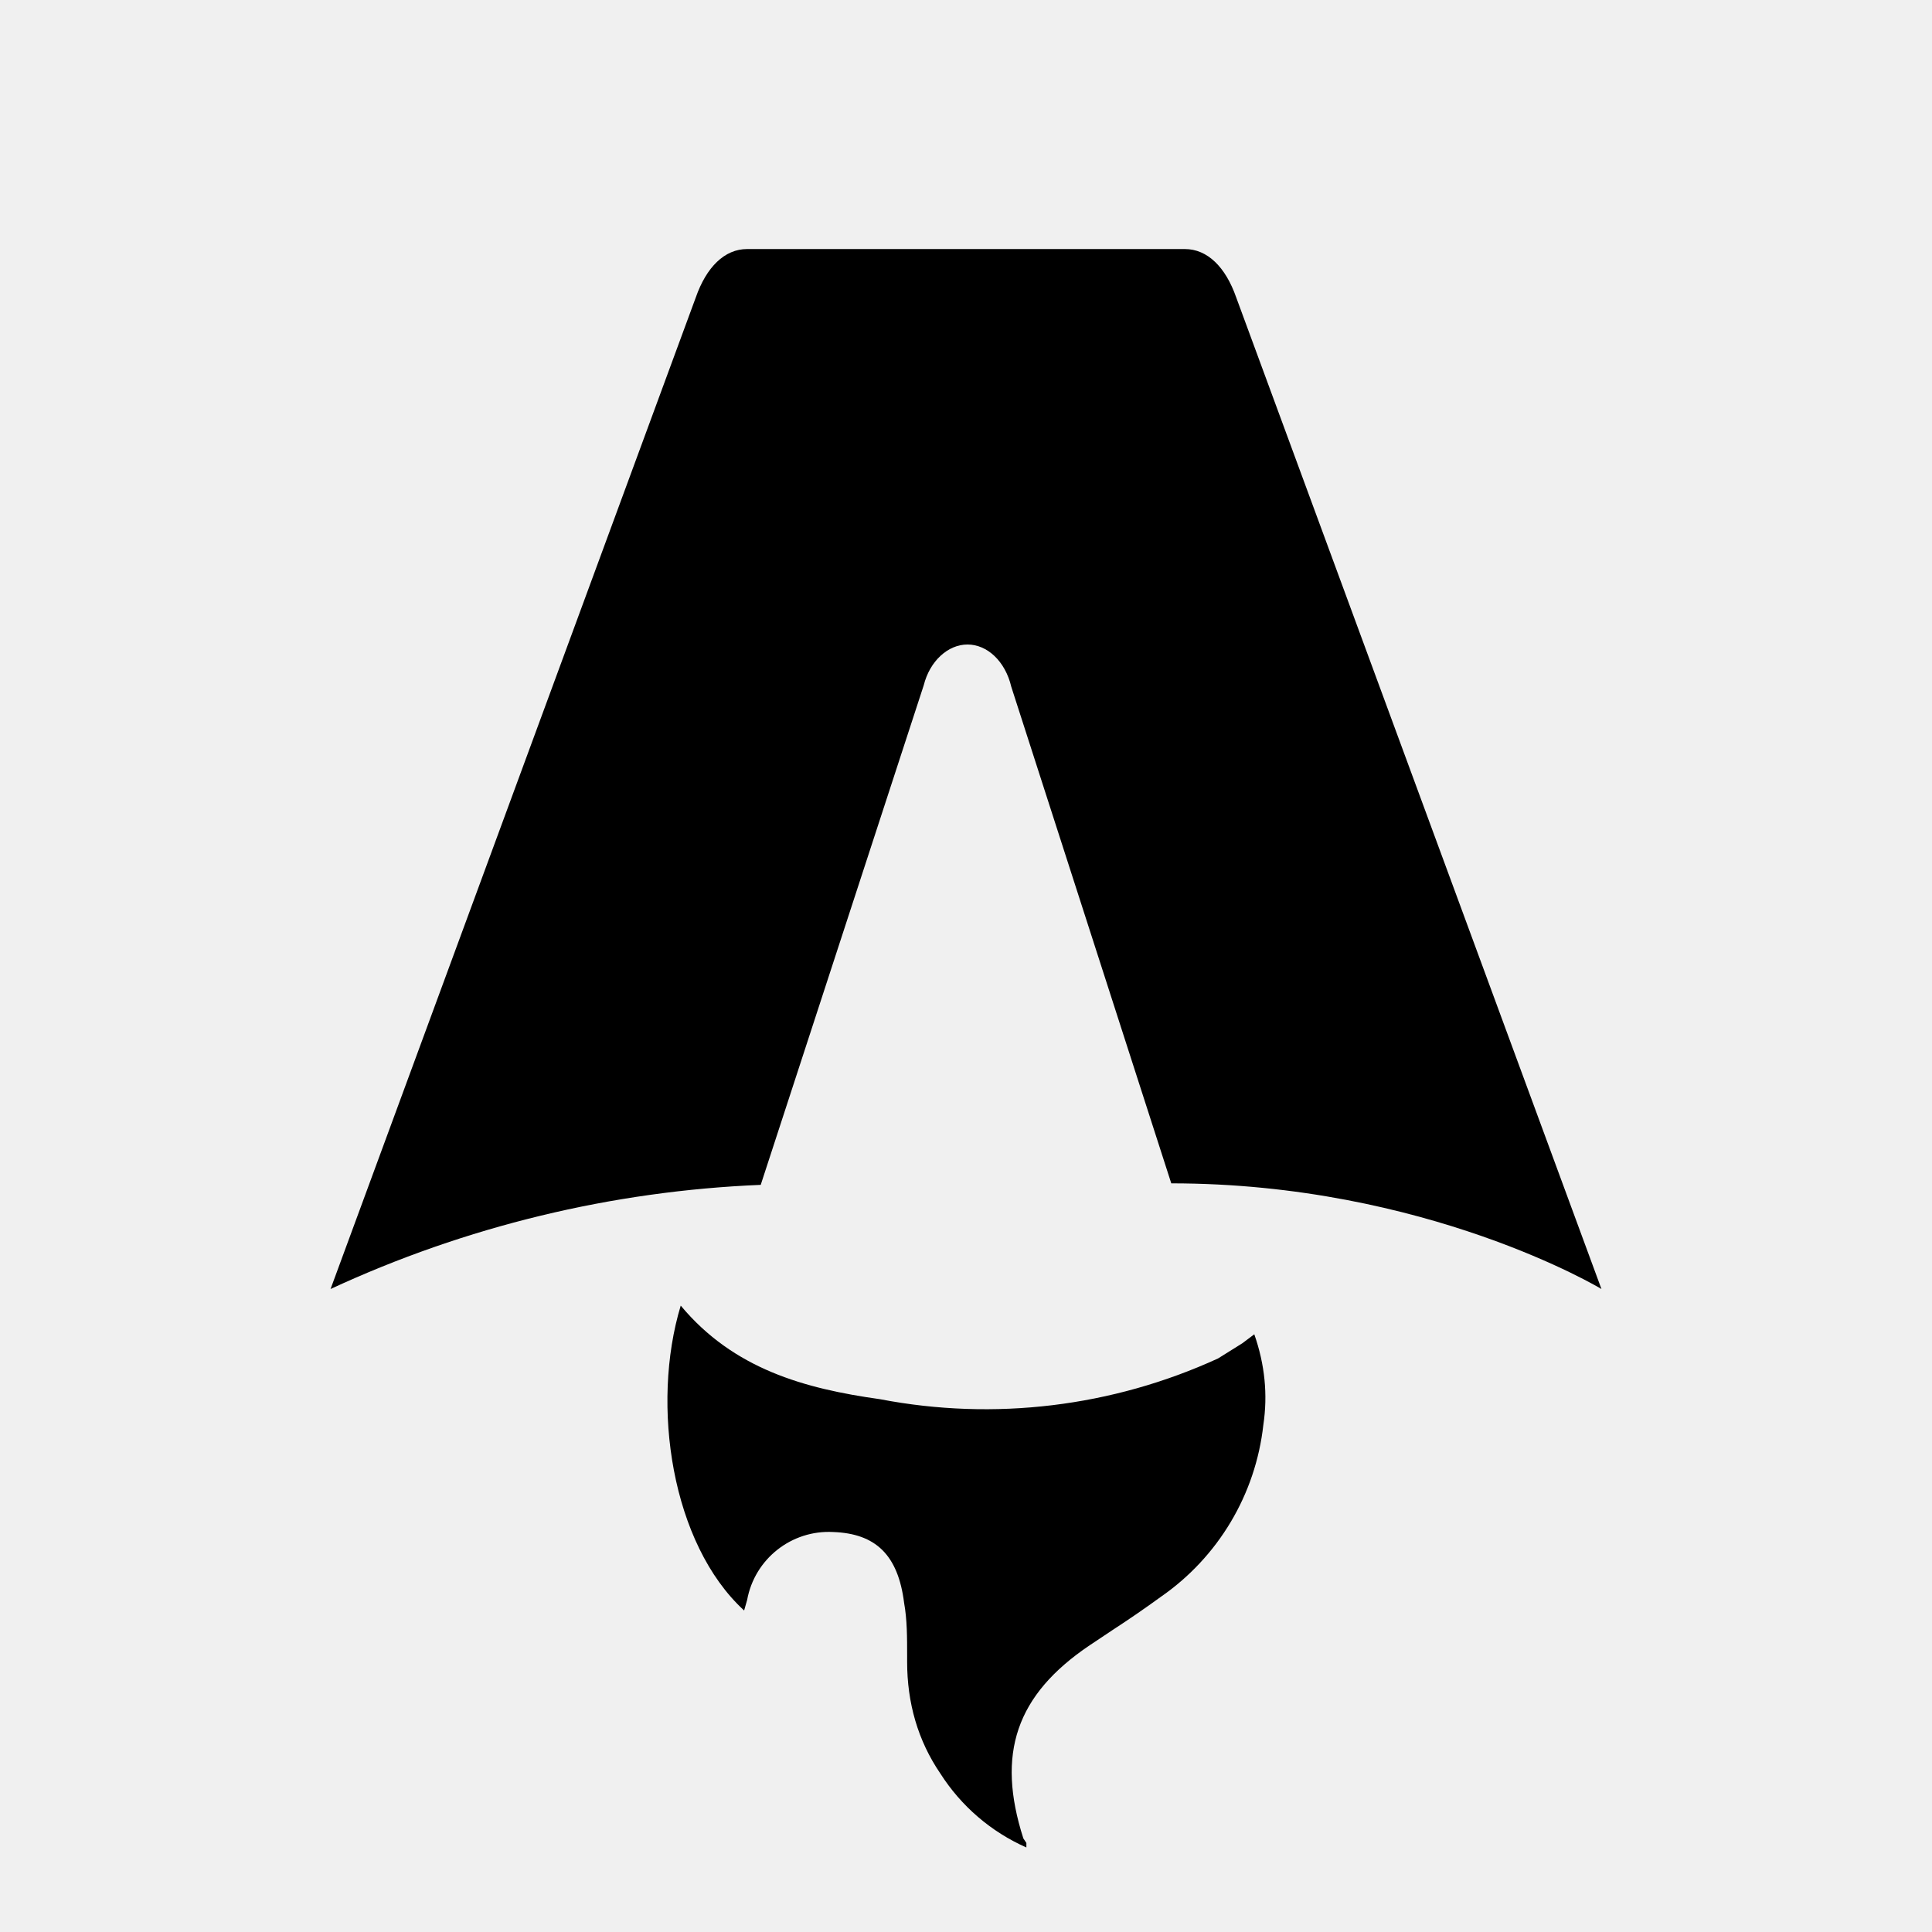
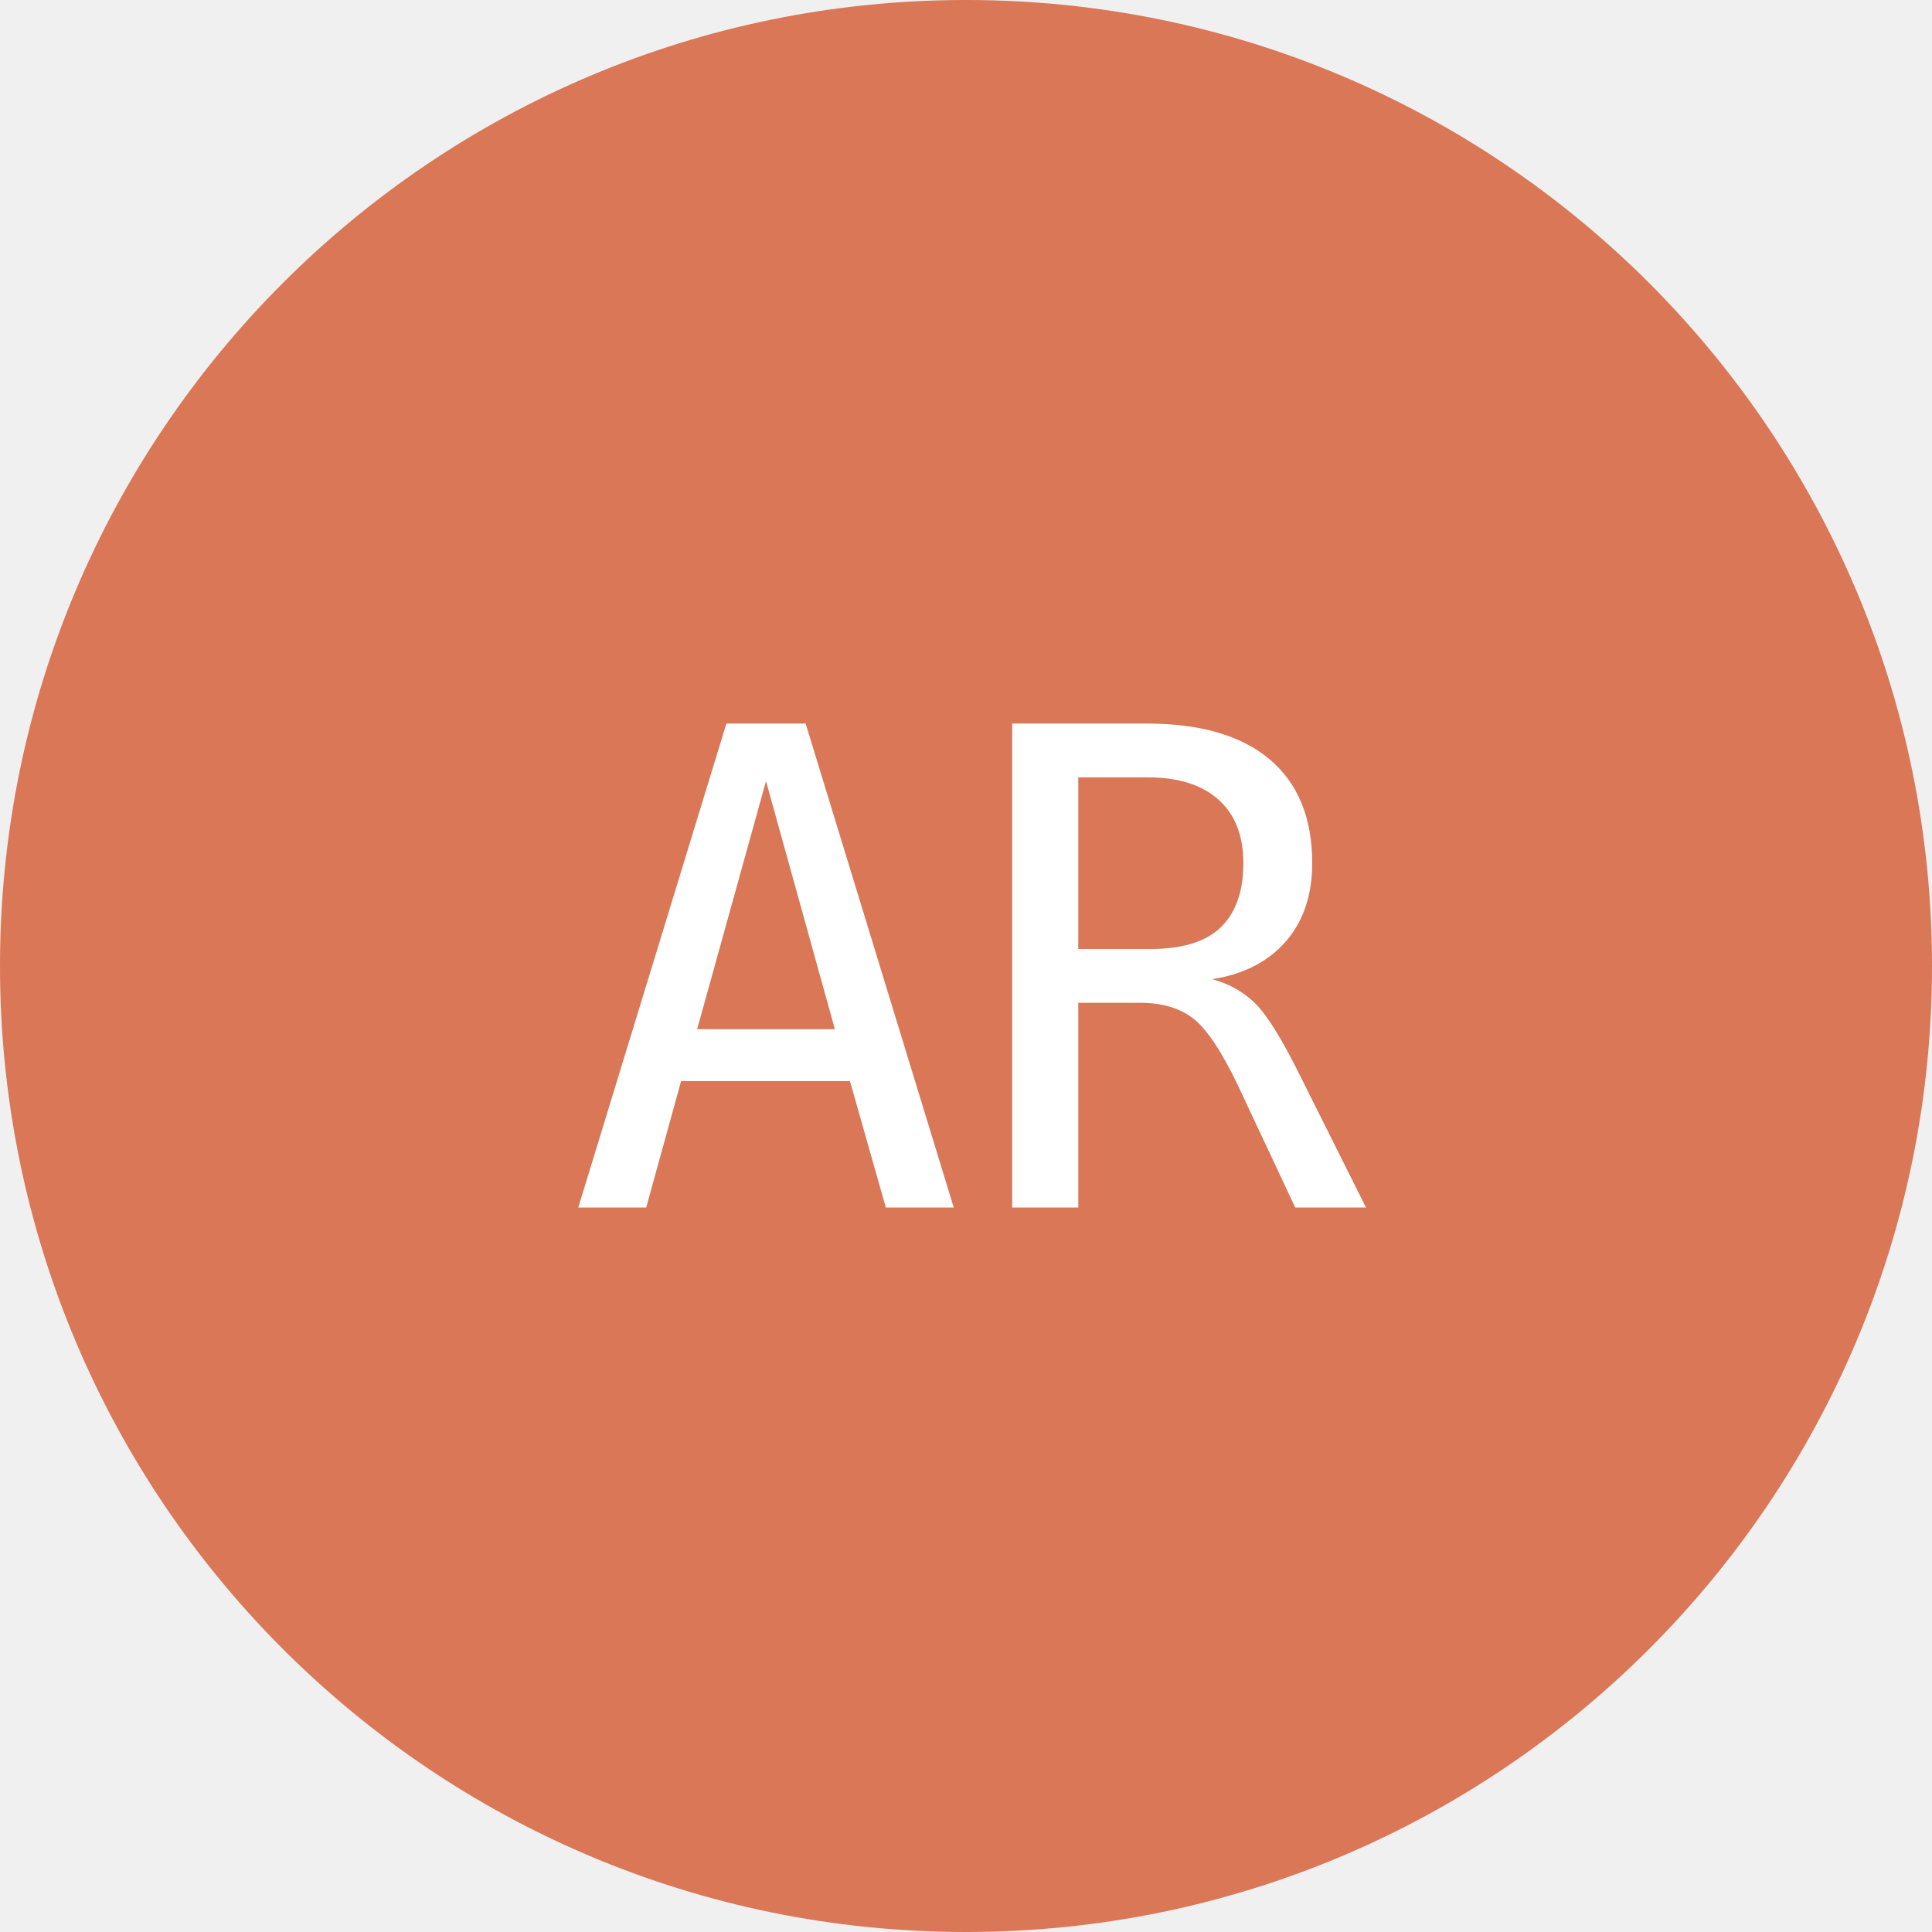
- <svg xmlns="http://www.w3.org/2000/svg" fill="none" viewBox="0 0 128 128">
-   <path d="M50.4 78.5a75.1 75.1 0 0 0-28.5 6.9l24.2-65.7c.7-2 1.9-3.2 3.4-3.2h29c1.5 0 2.7 1.2 3.4 3.2l24.2 65.7s-11.6-7-28.5-7L67 45.5c-.4-1.7-1.6-2.8-2.9-2.8-1.3 0-2.5 1.1-2.9 2.7L50.4 78.5Zm-1.1 28.2Zm-4.2-20.2c-2 6.6-.6 15.8 4.2 20.2a17.5 17.5 0 0 1 .2-.7 5.5 5.5 0 0 1 5.7-4.5c2.8.1 4.3 1.5 4.7 4.7.2 1.1.2 2.3.2 3.5v.4c0 2.7.7 5.2 2.2 7.4a13 13 0 0 0 5.7 4.9v-.3l-.2-.3c-1.8-5.6-.5-9.5 4.4-12.8l1.5-1a73 73 0 0 0 3.2-2.2 16 16 0 0 0 6.8-11.4c.3-2 .1-4-.6-6l-.8.6-1.6 1a37 37 0 0 1-22.4 2.7c-5-.7-9.7-2-13.2-6.2Z" />
-   <style>
-         path { fill: #000; }
-         @media (prefers-color-scheme: dark) {
-             path { fill: #FFF; }
-         }
-     </style>
+ <svg xmlns="http://www.w3.org/2000/svg" viewBox="0 0 32 32">
+   <circle cx="16" cy="16" r="16" fill="#d97757" />
+   <text x="16" y="20" text-anchor="middle" font-family="ui-monospace, 'JetBrains Mono', monospace" font-size="11" font-weight="500" fill="#ffffff">AR</text>
</svg>
